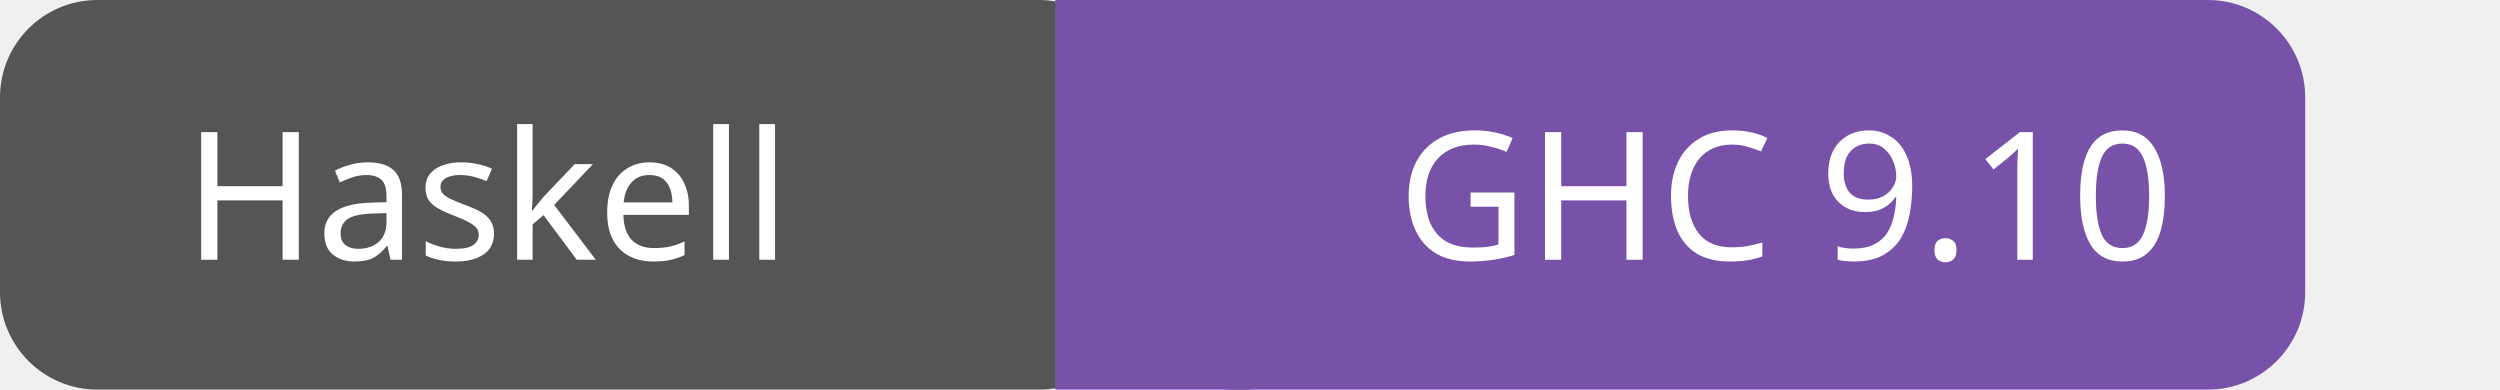
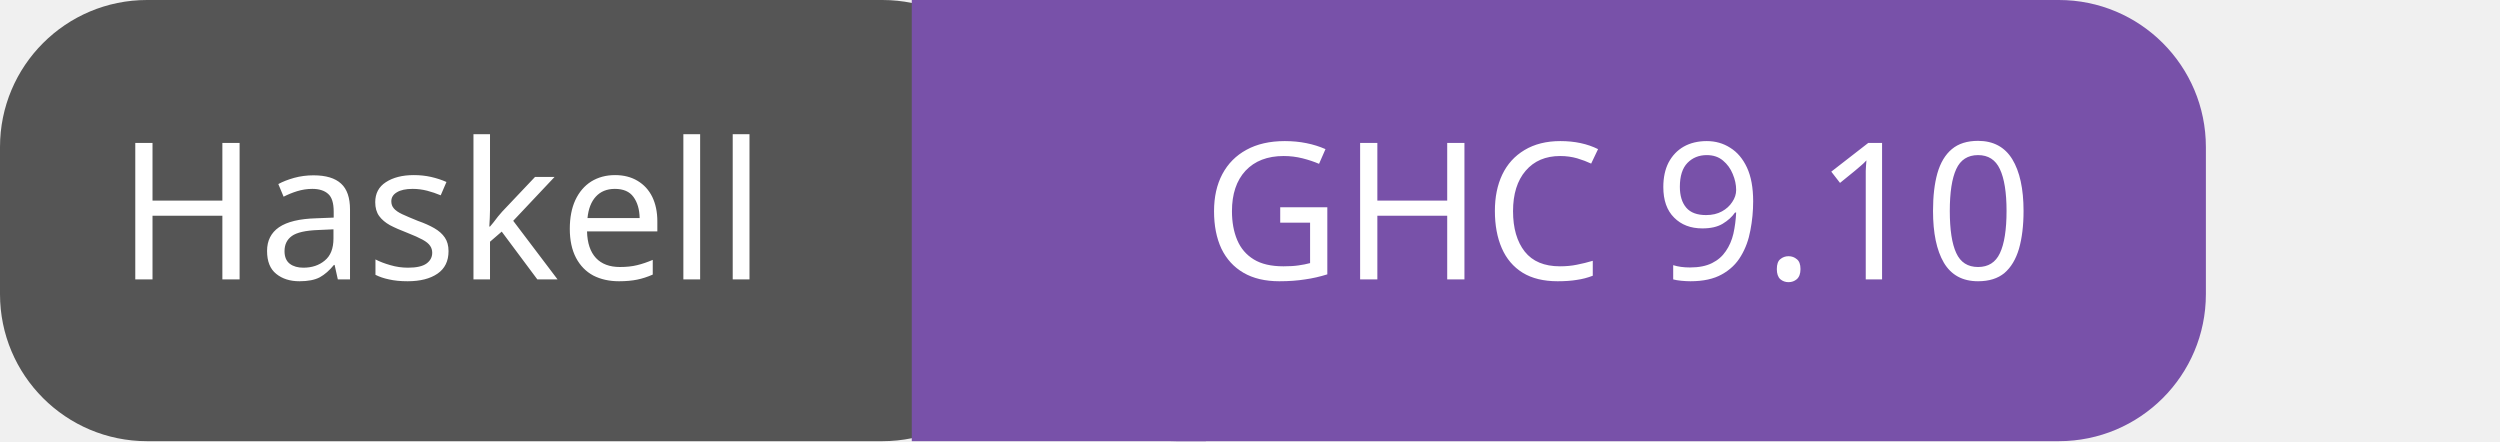
- <svg xmlns="http://www.w3.org/2000/svg" id="haskell-ghc910" width="154" height="24" viewBox="0 0 154 24">
+ <svg xmlns="http://www.w3.org/2000/svg" id="haskell-ghc910" width="170" height="30" viewBox="0 0 170 30">
  <g shape-rendering="geometricPrecision">
-     <rect x="0" width="70" height="24" fill="#555" rx="6" ry="6" />
-     <rect x="65" width="12" height="24" fill="#7851A9" rx="0" ry="0" />
-     <rect x="70" width="72" height="24" fill="#7851A9" rx="6" ry="6" />
+     <rect x="0" width="70" height="30" fill="#555" rx="10" ry="10" />
+     <rect x="62" width="20" height="30" fill="#7851A9" rx="0" ry="0" />
+     <rect x="70" width="80" height="30" fill="#7851A9" rx="10" ry="10" />
  </g>
-   <g text-anchor="middle" font-family="sans-serif" font-size="11">
-     <text fill="#fff" x="30" y="16">Haskell</text>
-     <text fill="#fff" x="110" y="16">GHC 9.10</text>
+   <g text-anchor="middle" font-family="sans-serif" font-size="13">
+     <text fill="#fff" x="30" y="19">Haskell</text>
+     <text fill="#fff" x="110" y="19">GHC 9.10</text>
  </g>
</svg>
